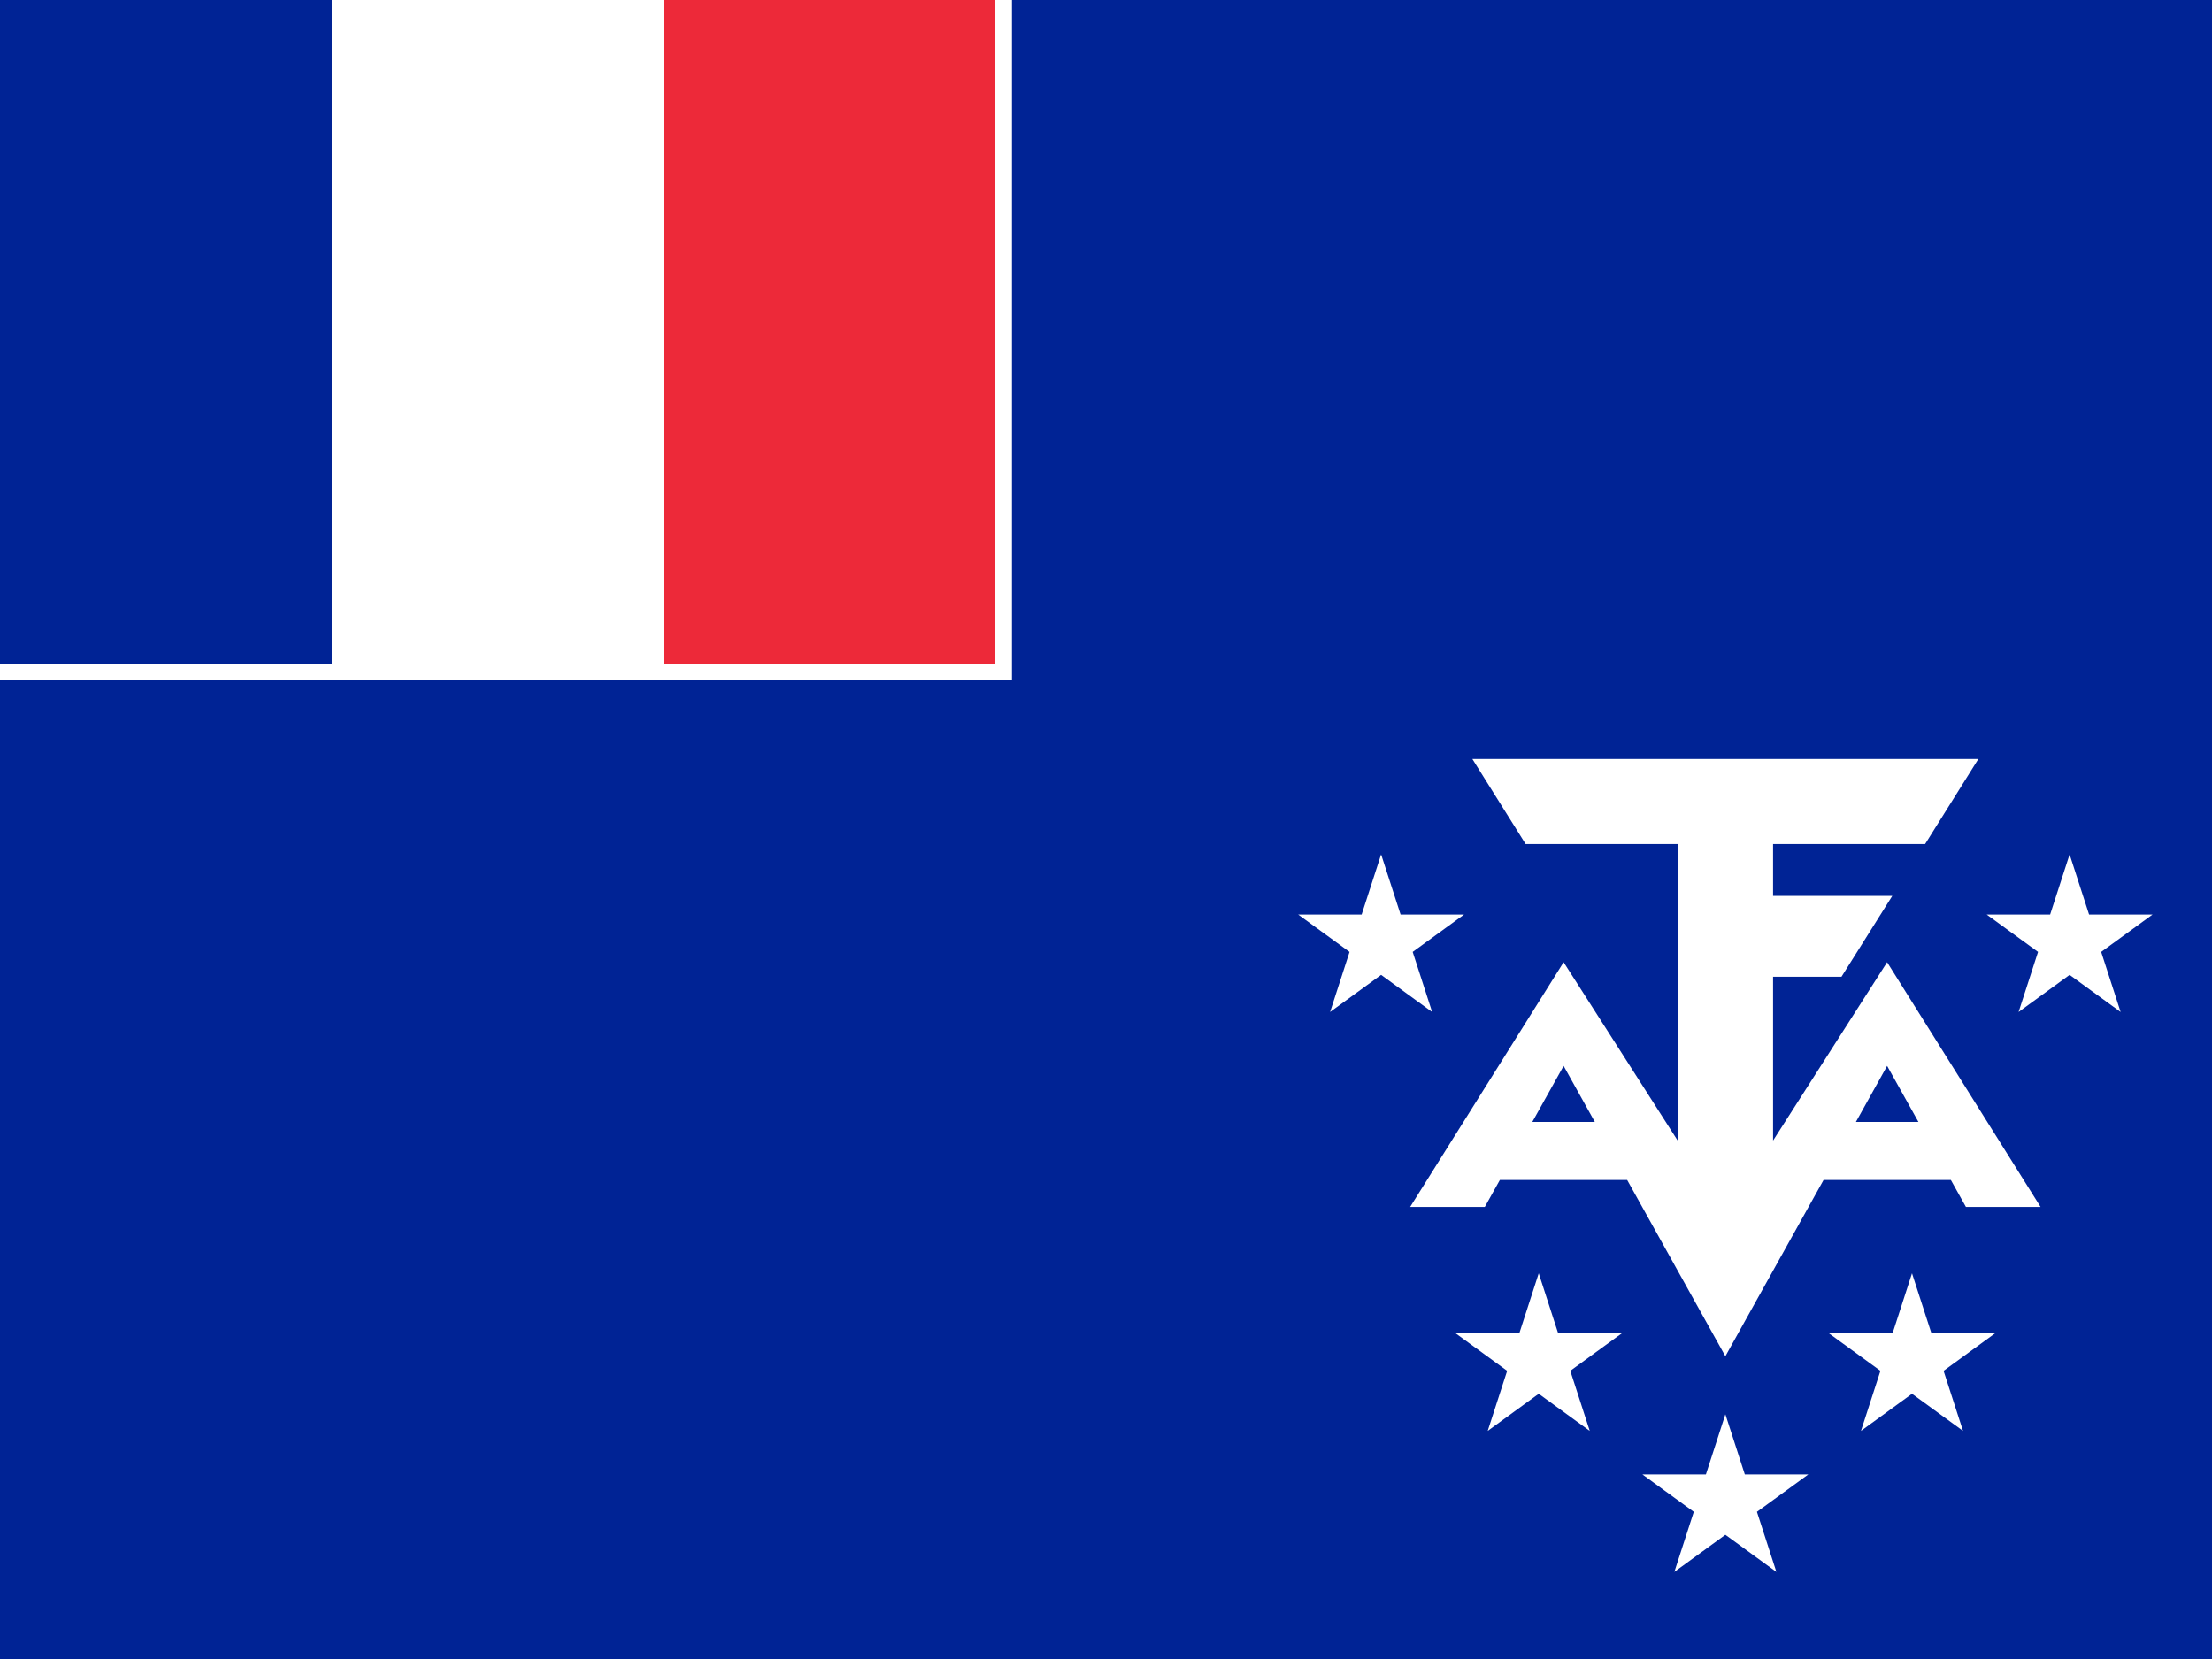
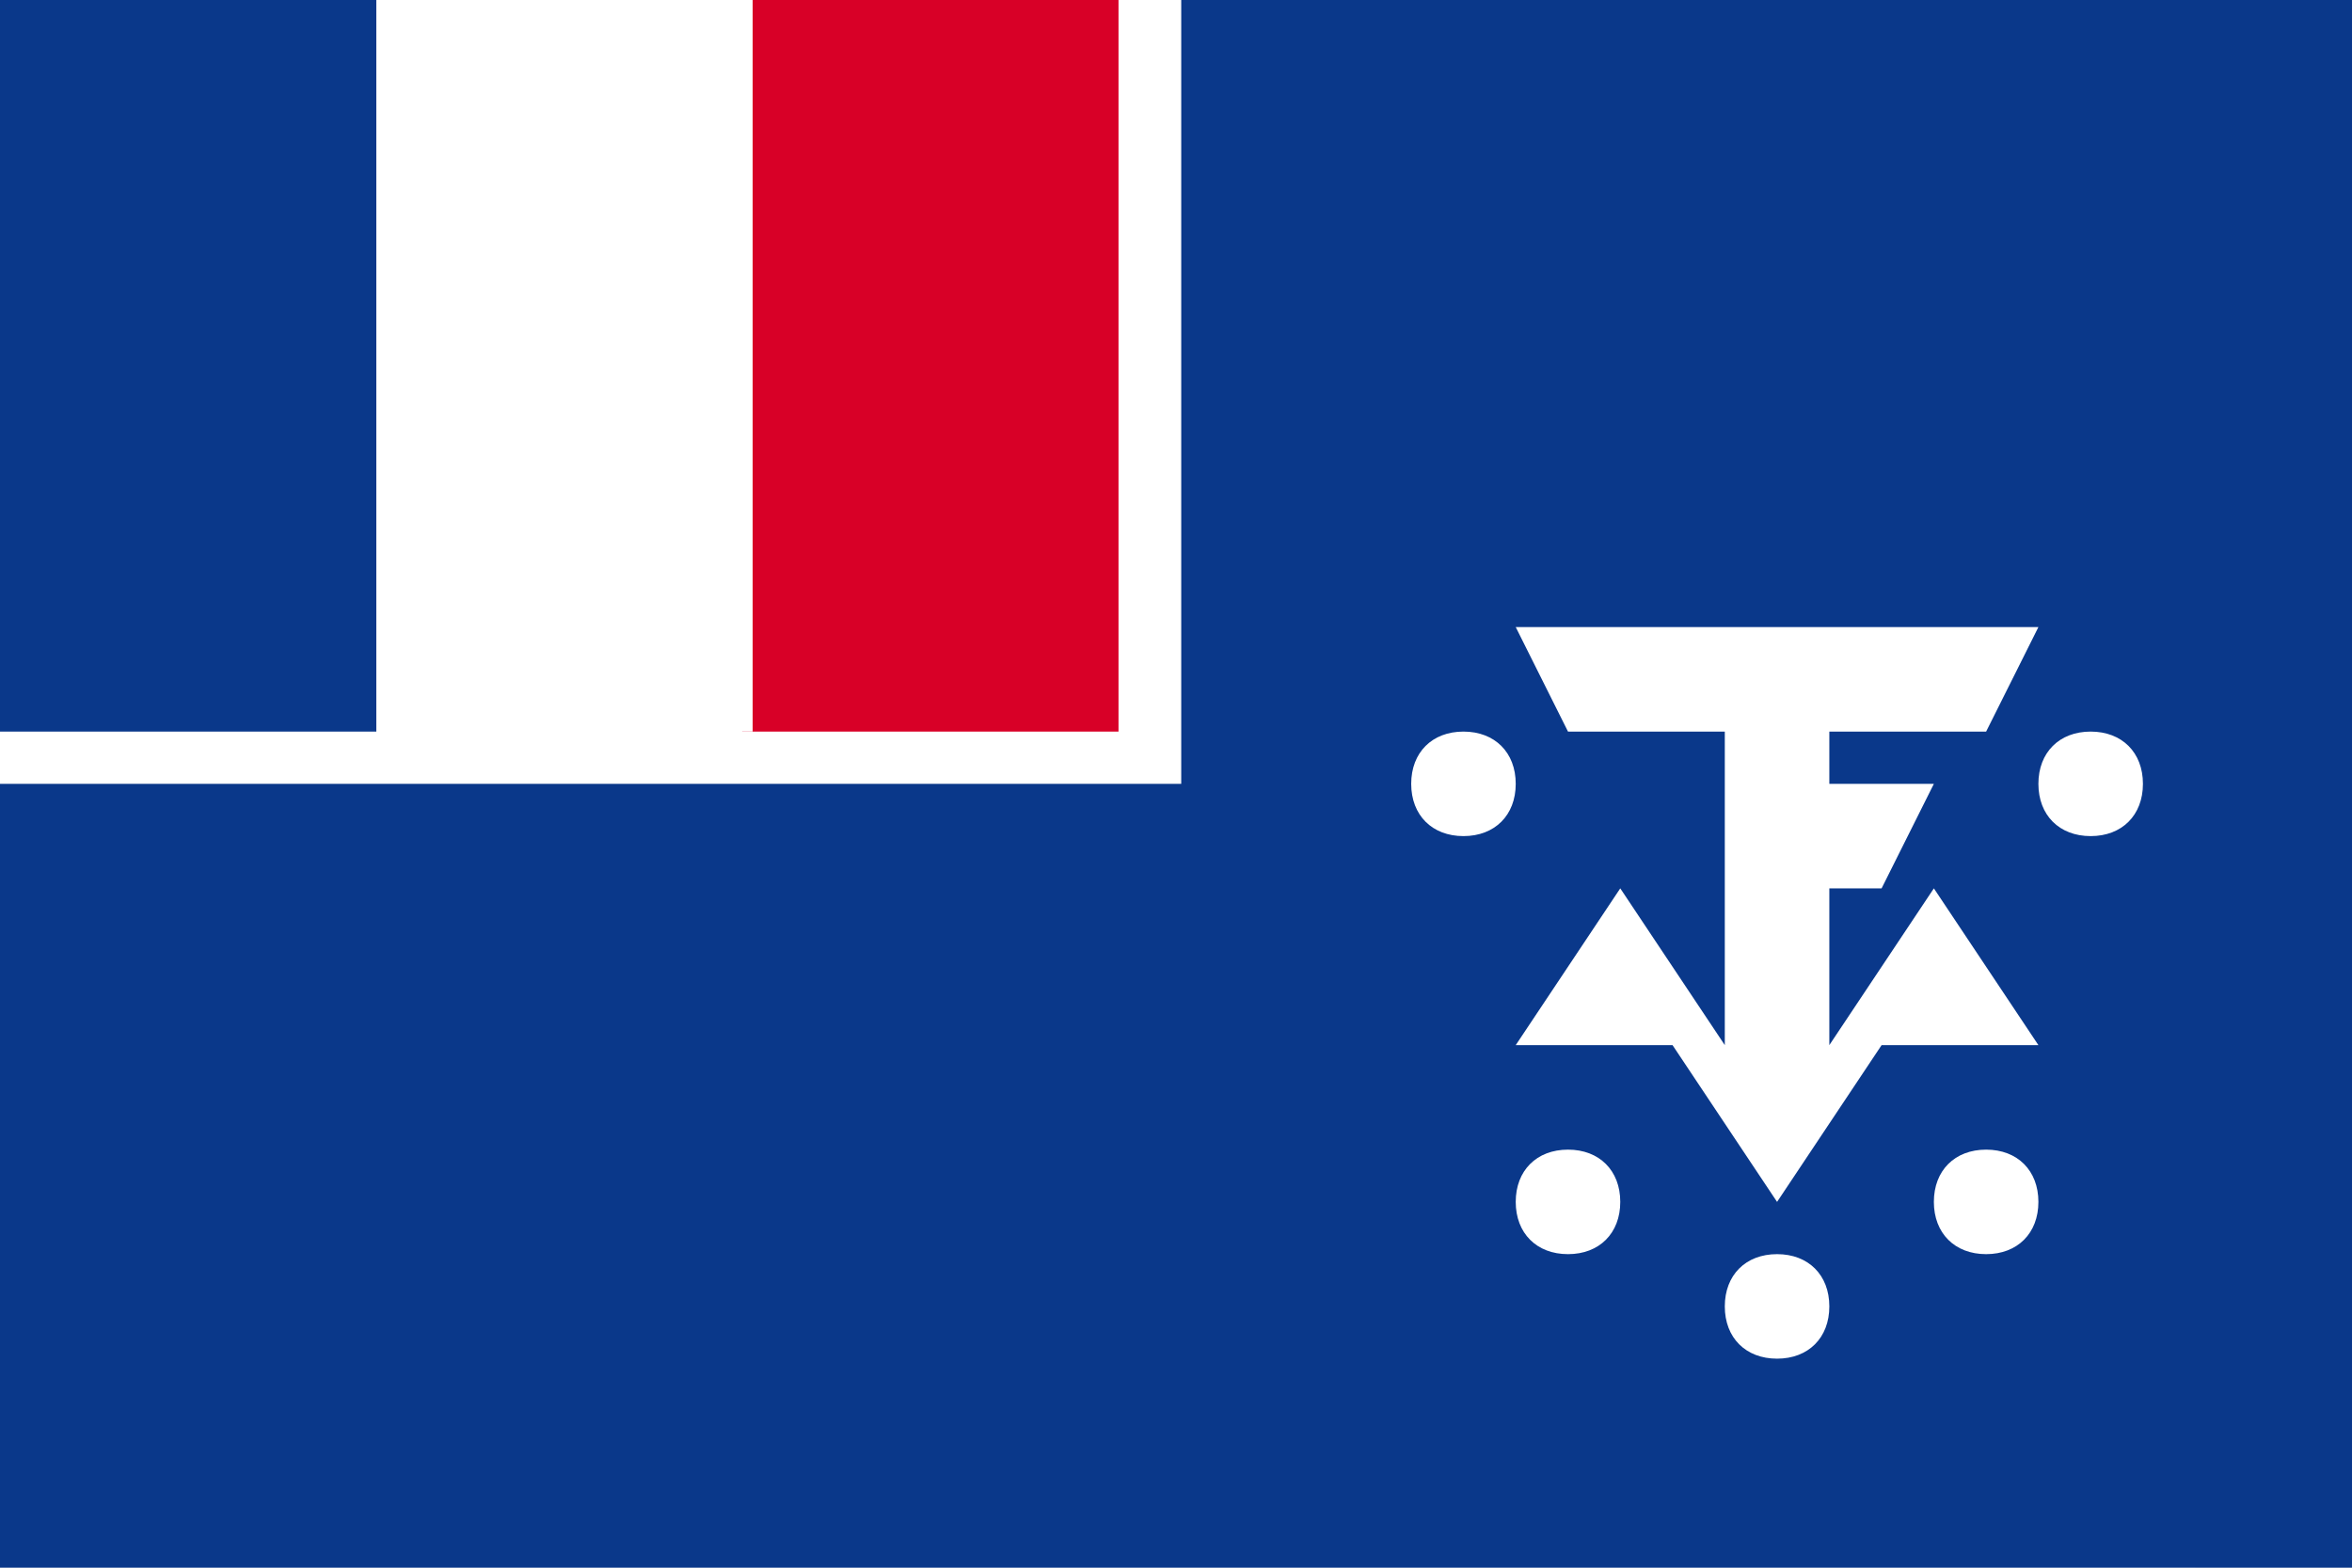
- <svg xmlns="http://www.w3.org/2000/svg" xmlns:xlink="http://www.w3.org/1999/xlink" id="flag-icon-css-tf" viewBox="0 0 640 480">
-   <defs>
-     <path id="a" fill="#fff" d="M0-21l12.3 38L-20-6.5h40L-12.3 17z" />
-   </defs>
-   <path fill="#002395" d="M0 0h640v480H0z" />
-   <path fill="#fff" d="M0 0h292.8v196.8H0z" />
-   <path fill="#002395" d="M0 0h96v192H0z" />
-   <path fill="#ed2939" d="M192 0h96v192h-96z" />
-   <path fill="#fff" d="M426 219.6l15.4 24.6h44V330l-33-51.6-44.4 70.8h21.6l22.8-40.8 46.8 84 46.8-84 22.8 40.8h21.6L546 278.4 513 330v-47.4h19.8l14.7-23.4H513v-15h44l15.4-24.6H426zm51.6 105h-48v16.8h48zm91.2 0h-48v16.8h48z" />
-   <use width="100%" height="100%" x="416" y="362" transform="scale(1.2)" xlink:href="#a" />
-   <use width="100%" height="100%" x="371" y="328" transform="scale(1.2)" xlink:href="#a" />
-   <use width="100%" height="100%" x="461" y="328" transform="scale(1.2)" xlink:href="#a" />
-   <use width="100%" height="100%" x="333" y="227" transform="scale(1.2)" xlink:href="#a" />
-   <use width="100%" height="100%" x="499" y="227" transform="scale(1.2)" xlink:href="#a" />
+ <svg xmlns="http://www.w3.org/2000/svg" version="1.1" viewBox="0 0 22.5 15">
+   <path fill="#FFFFFF" d="M0,0h21v15H0V0z" />
+   <path fill="#0A388A" d="M0,0h22.5v15H0V0z" />
+   <path fill="#FFFFFF" d="M0,0h11.3v7.5H0V0z" />
+   <path fill="#D80027" d="M7.1,0h3.6v7H7.1V0z" />
+   <path fill="#0A388A" d="M0,0h3.6v7H0V0z" />
+   <path fill="#FFFFFF" d="M3.6,0h3.6v7H3.6V0z" />
+   <path fill="#FFFFFF" d="M14.5,6h5L19,7h-1.5v0.5h1l-0.5,1h-0.5V10h-1V7H15L14.5,6z M18.5,8.5l1,1.5h-2L18.5,8.5z M15.5,8.5l1,1.5h-2   L15.5,8.5z M17,11.5L16,10h2L17,11.5z M20,8c-0.3,0-0.5-0.2-0.5-0.5S19.7,7,20,7s0.5,0.2,0.5,0.5S20.3,8,20,8z M14,8   c-0.3,0-0.5-0.2-0.5-0.5S13.7,7,14,7s0.5,0.2,0.5,0.5S14.3,8,14,8z M15,12c-0.3,0-0.5-0.2-0.5-0.5S14.7,11,15,11s0.5,0.2,0.5,0.5   S15.3,12,15,12z M19,12c-0.3,0-0.5-0.2-0.5-0.5S18.7,11,19,11s0.5,0.2,0.5,0.5S19.3,12,19,12z M17,13c-0.3,0-0.5-0.2-0.5-0.5   S16.7,12,17,12s0.5,0.2,0.5,0.5S17.3,13,17,13z" />
</svg>
